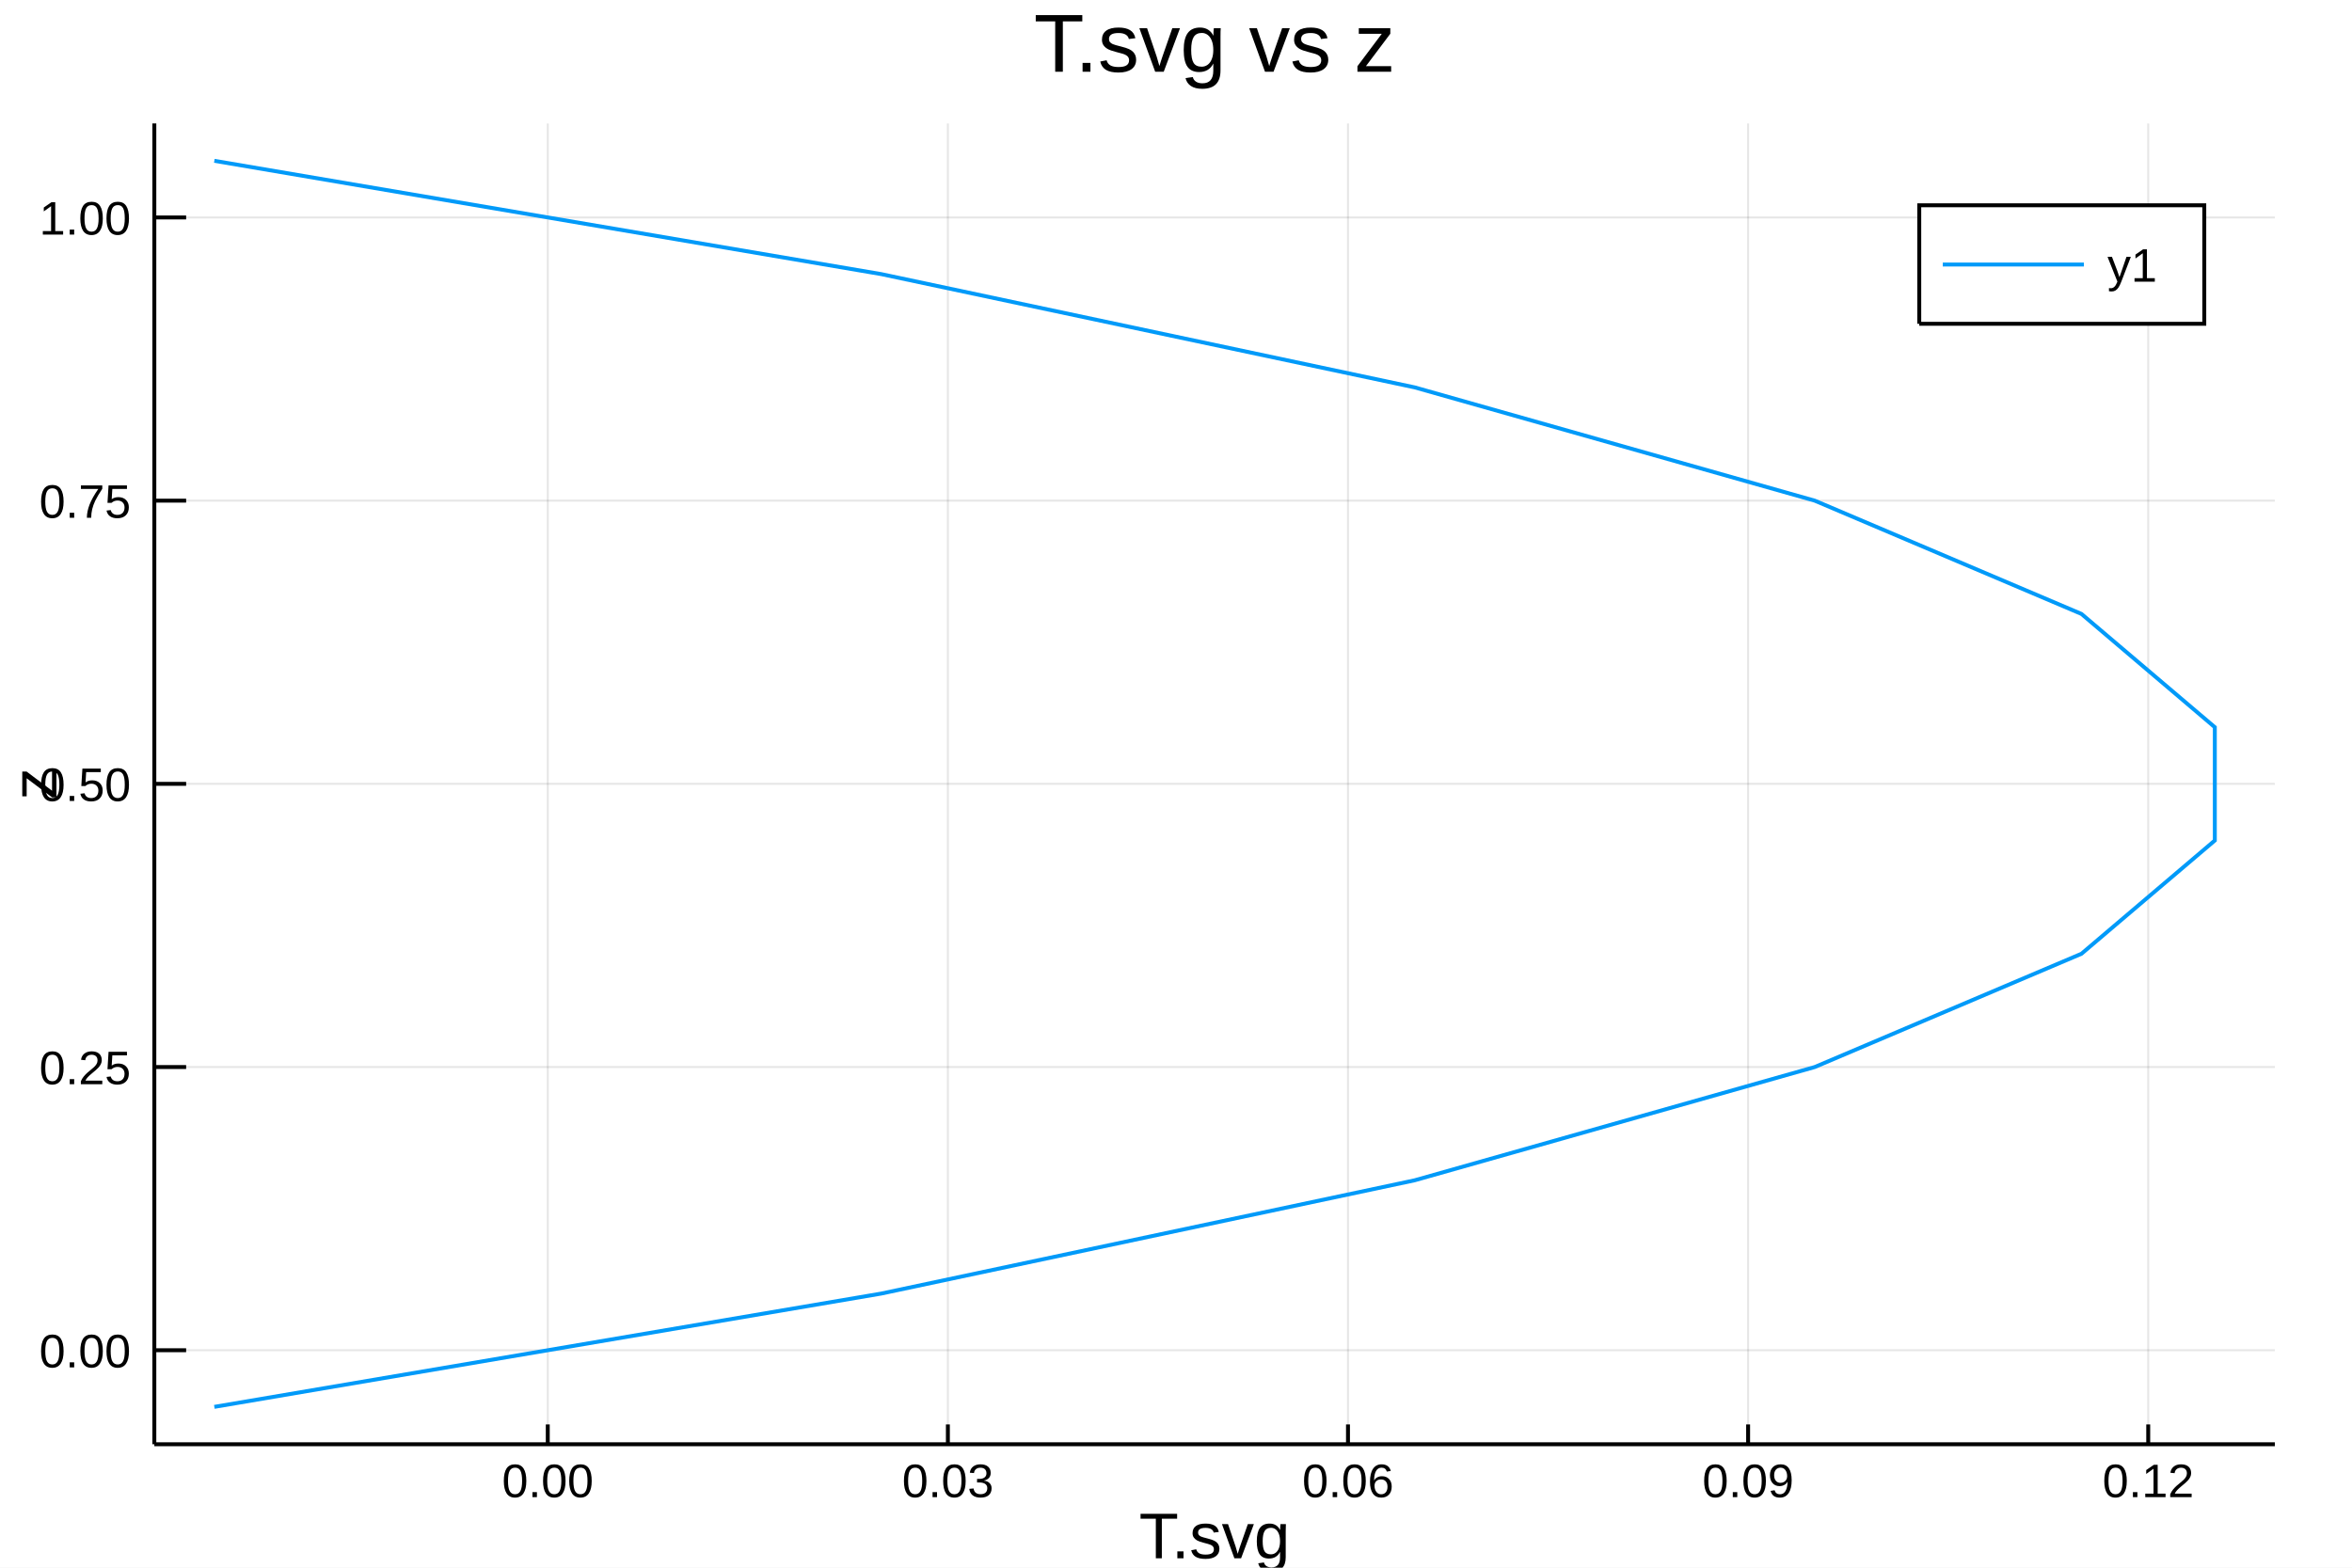
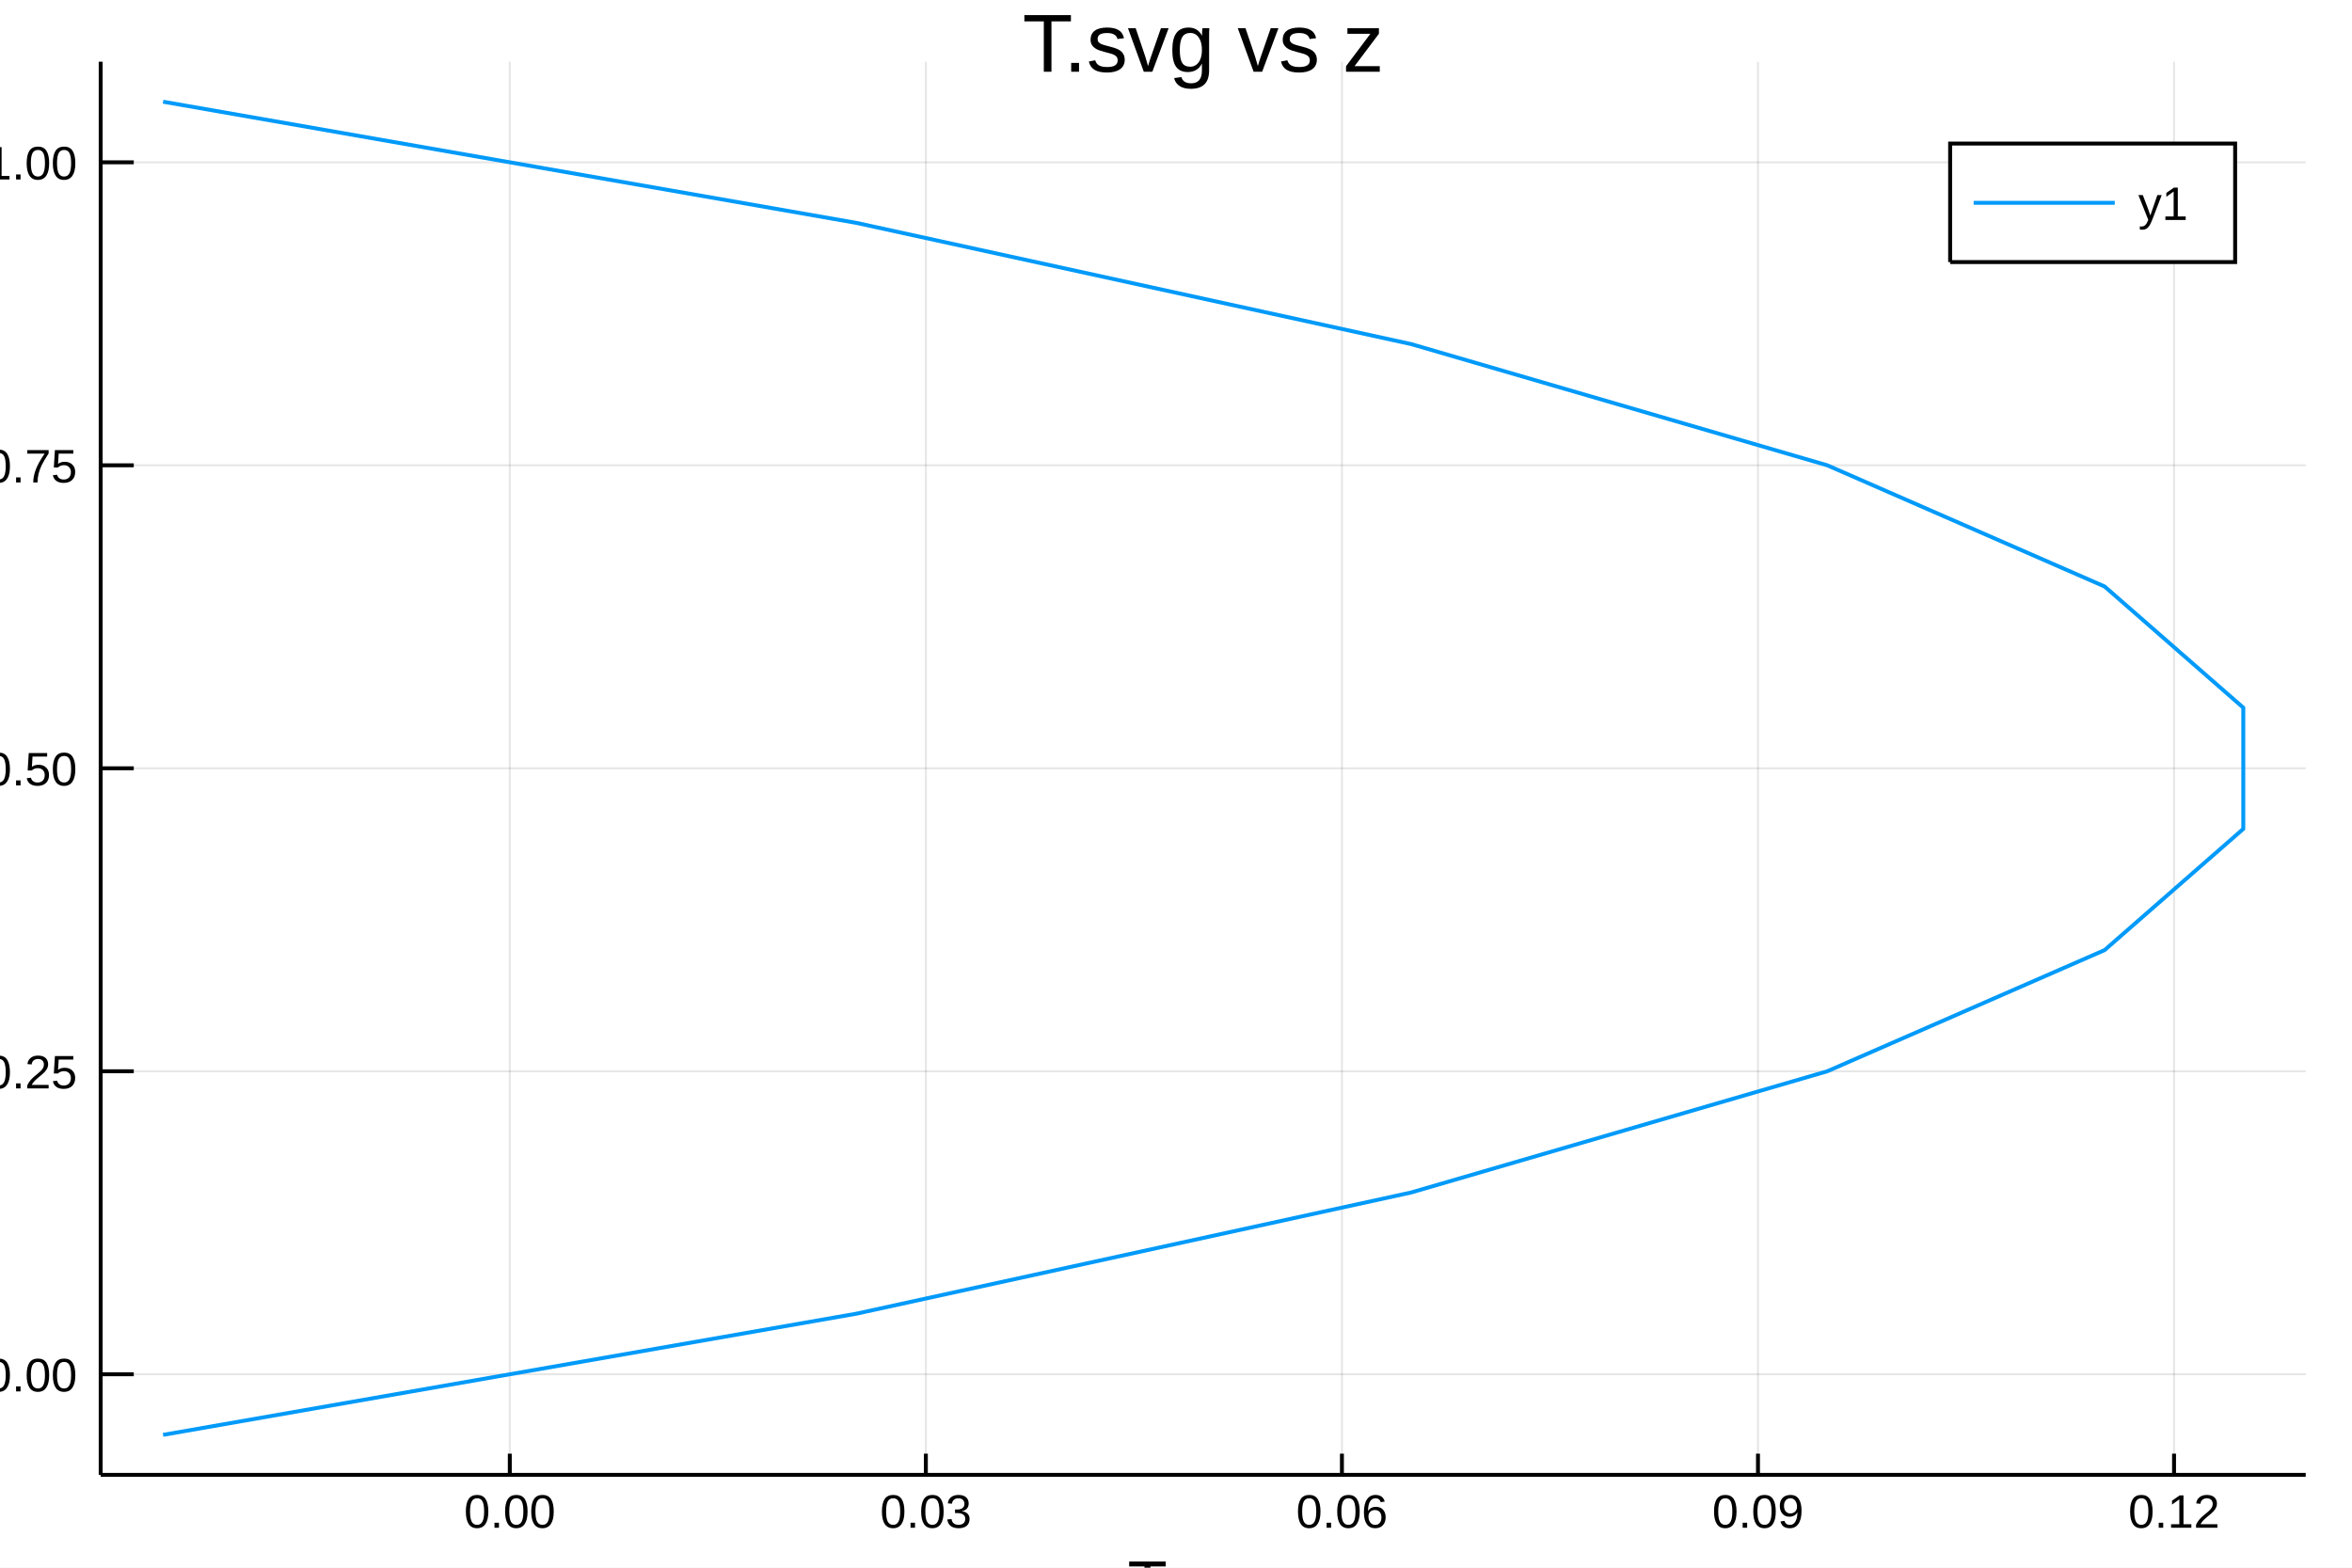
<svg xmlns="http://www.w3.org/2000/svg" width="600" height="400" viewBox="0 0 2400 1600">
  <defs>
-     <clipPath id="clip9500">
+     <clipPath id="clip1900">
      <rect x="0" y="0" width="2400" height="1600" />
    </clipPath>
  </defs>
-   <polygon clip-path="url(#clip9500)" points=" 0,1600 2400,1600 2400,0 0,0    " fill="#ffffff" fill-rule="evenodd" fill-opacity="1" />
+   <polygon clip-path="url(#clip1900)" points=" 0,1600 2400,1600 2400,0 0,0    " fill="#ffffff" fill-rule="evenodd" fill-opacity="1" />
  <defs>
-     <clipPath id="clip9501">
+     <clipPath id="clip1901">
      <rect x="480" y="0" width="1681" height="1600" />
    </clipPath>
  </defs>
-   <polygon clip-path="url(#clip9500)" points=" 157.48,1474.02 2321.26,1474.02 2321.26,125.984 157.48,125.984    " fill="#ffffff" fill-rule="evenodd" fill-opacity="1" />
+   <polygon clip-path="url(#clip1900)" points=" 102.74,1505.26 2352.76,1505.26 2352.76,62.992 102.74,62.992    " fill="#ffffff" fill-rule="evenodd" fill-opacity="1" />
  <defs>
-     <clipPath id="clip9502">
-       <rect x="157" y="125" width="2165" height="1349" />
+     <clipPath id="clip1902">
+       <rect x="102" y="62" width="2251" height="1443" />
    </clipPath>
  </defs>
-   <polyline clip-path="url(#clip9502)" style="stroke:#000000; stroke-width:2; stroke-opacity:0.1; fill:none" points="   558.94,1474.02 558.94,125.984    " />
-   <polyline clip-path="url(#clip9502)" style="stroke:#000000; stroke-width:2; stroke-opacity:0.1; fill:none" points="   967.222,1474.02 967.222,125.984    " />
-   <polyline clip-path="url(#clip9502)" style="stroke:#000000; stroke-width:2; stroke-opacity:0.1; fill:none" points="   1375.5,1474.02 1375.5,125.984    " />
-   <polyline clip-path="url(#clip9502)" style="stroke:#000000; stroke-width:2; stroke-opacity:0.1; fill:none" points="   1783.79,1474.02 1783.79,125.984    " />
-   <polyline clip-path="url(#clip9502)" style="stroke:#000000; stroke-width:2; stroke-opacity:0.1; fill:none" points="   2192.07,1474.02 2192.07,125.984    " />
-   <polyline clip-path="url(#clip9502)" style="stroke:#000000; stroke-width:2; stroke-opacity:0.1; fill:none" points="   157.48,1378.06 2321.26,1378.06    " />
-   <polyline clip-path="url(#clip9502)" style="stroke:#000000; stroke-width:2; stroke-opacity:0.1; fill:none" points="   157.48,1089.03 2321.26,1089.03    " />
-   <polyline clip-path="url(#clip9502)" style="stroke:#000000; stroke-width:2; stroke-opacity:0.1; fill:none" points="   157.48,800 2321.26,800    " />
-   <polyline clip-path="url(#clip9502)" style="stroke:#000000; stroke-width:2; stroke-opacity:0.1; fill:none" points="   157.48,510.971 2321.26,510.971    " />
-   <polyline clip-path="url(#clip9502)" style="stroke:#000000; stroke-width:2; stroke-opacity:0.1; fill:none" points="   157.48,221.942 2321.26,221.942    " />
-   <polyline clip-path="url(#clip9500)" style="stroke:#000000; stroke-width:4; stroke-opacity:1; fill:none" points="   157.48,1474.02 2321.26,1474.02    " />
-   <polyline clip-path="url(#clip9500)" style="stroke:#000000; stroke-width:4; stroke-opacity:1; fill:none" points="   157.48,1474.02 157.48,125.984    " />
-   <polyline clip-path="url(#clip9500)" style="stroke:#000000; stroke-width:4; stroke-opacity:1; fill:none" points="   558.94,1474.02 558.94,1453.8    " />
-   <polyline clip-path="url(#clip9500)" style="stroke:#000000; stroke-width:4; stroke-opacity:1; fill:none" points="   967.222,1474.02 967.222,1453.8    " />
-   <polyline clip-path="url(#clip9500)" style="stroke:#000000; stroke-width:4; stroke-opacity:1; fill:none" points="   1375.5,1474.02 1375.5,1453.8    " />
-   <polyline clip-path="url(#clip9500)" style="stroke:#000000; stroke-width:4; stroke-opacity:1; fill:none" points="   1783.79,1474.02 1783.79,1453.8    " />
-   <polyline clip-path="url(#clip9500)" style="stroke:#000000; stroke-width:4; stroke-opacity:1; fill:none" points="   2192.07,1474.02 2192.07,1453.8    " />
-   <polyline clip-path="url(#clip9500)" style="stroke:#000000; stroke-width:4; stroke-opacity:1; fill:none" points="   157.48,1378.06 189.937,1378.06    " />
-   <polyline clip-path="url(#clip9500)" style="stroke:#000000; stroke-width:4; stroke-opacity:1; fill:none" points="   157.48,1089.03 189.937,1089.03    " />
-   <polyline clip-path="url(#clip9500)" style="stroke:#000000; stroke-width:4; stroke-opacity:1; fill:none" points="   157.48,800 189.937,800    " />
-   <polyline clip-path="url(#clip9500)" style="stroke:#000000; stroke-width:4; stroke-opacity:1; fill:none" points="   157.48,510.971 189.937,510.971    " />
-   <polyline clip-path="url(#clip9500)" style="stroke:#000000; stroke-width:4; stroke-opacity:1; fill:none" points="   157.48,221.942 189.937,221.942    " />
-   <g clip-path="url(#clip9500)">
-     <text style="fill:#000000; fill-opacity:1; font-family:Arial,Helvetica Neue,Helvetica,sans-serif; font-size:48px; text-anchor:middle;" transform="rotate(0, 558.94, 1528.02)" x="558.94" y="1528.02">0.00</text>
+   <polyline clip-path="url(#clip1902)" style="stroke:#000000; stroke-width:2; stroke-opacity:0.1; fill:none" points="   520.199,1505.26 520.199,62.992    " />
+   <polyline clip-path="url(#clip1902)" style="stroke:#000000; stroke-width:2; stroke-opacity:0.1; fill:none" points="   944.753,1505.26 944.753,62.992    " />
+   <polyline clip-path="url(#clip1902)" style="stroke:#000000; stroke-width:2; stroke-opacity:0.1; fill:none" points="   1369.31,1505.26 1369.31,62.992    " />
+   <polyline clip-path="url(#clip1902)" style="stroke:#000000; stroke-width:2; stroke-opacity:0.1; fill:none" points="   1793.86,1505.26 1793.86,62.992    " />
+   <polyline clip-path="url(#clip1902)" style="stroke:#000000; stroke-width:2; stroke-opacity:0.1; fill:none" points="   2218.41,1505.26 2218.41,62.992    " />
+   <polyline clip-path="url(#clip1902)" style="stroke:#000000; stroke-width:2; stroke-opacity:0.1; fill:none" points="   102.74,1402.59 2352.76,1402.59    " />
+   <polyline clip-path="url(#clip1902)" style="stroke:#000000; stroke-width:2; stroke-opacity:0.1; fill:none" points="   102.74,1093.36 2352.76,1093.36    " />
+   <polyline clip-path="url(#clip1902)" style="stroke:#000000; stroke-width:2; stroke-opacity:0.1; fill:none" points="   102.74,784.126 2352.76,784.126    " />
+   <polyline clip-path="url(#clip1902)" style="stroke:#000000; stroke-width:2; stroke-opacity:0.1; fill:none" points="   102.74,474.892 2352.76,474.892    " />
+   <polyline clip-path="url(#clip1902)" style="stroke:#000000; stroke-width:2; stroke-opacity:0.1; fill:none" points="   102.74,165.658 2352.76,165.658    " />
+   <polyline clip-path="url(#clip1900)" style="stroke:#000000; stroke-width:4; stroke-opacity:1; fill:none" points="   102.74,1505.26 2352.76,1505.26    " />
+   <polyline clip-path="url(#clip1900)" style="stroke:#000000; stroke-width:4; stroke-opacity:1; fill:none" points="   102.74,1505.26 102.74,62.992    " />
+   <polyline clip-path="url(#clip1900)" style="stroke:#000000; stroke-width:4; stroke-opacity:1; fill:none" points="   520.199,1505.26 520.199,1483.63    " />
+   <polyline clip-path="url(#clip1900)" style="stroke:#000000; stroke-width:4; stroke-opacity:1; fill:none" points="   944.753,1505.26 944.753,1483.63    " />
+   <polyline clip-path="url(#clip1900)" style="stroke:#000000; stroke-width:4; stroke-opacity:1; fill:none" points="   1369.31,1505.26 1369.31,1483.63    " />
+   <polyline clip-path="url(#clip1900)" style="stroke:#000000; stroke-width:4; stroke-opacity:1; fill:none" points="   1793.86,1505.26 1793.86,1483.63    " />
+   <polyline clip-path="url(#clip1900)" style="stroke:#000000; stroke-width:4; stroke-opacity:1; fill:none" points="   2218.41,1505.26 2218.41,1483.63    " />
+   <polyline clip-path="url(#clip1900)" style="stroke:#000000; stroke-width:4; stroke-opacity:1; fill:none" points="   102.74,1402.59 136.49,1402.59    " />
+   <polyline clip-path="url(#clip1900)" style="stroke:#000000; stroke-width:4; stroke-opacity:1; fill:none" points="   102.74,1093.36 136.49,1093.36    " />
+   <polyline clip-path="url(#clip1900)" style="stroke:#000000; stroke-width:4; stroke-opacity:1; fill:none" points="   102.74,784.126 136.49,784.126    " />
+   <polyline clip-path="url(#clip1900)" style="stroke:#000000; stroke-width:4; stroke-opacity:1; fill:none" points="   102.74,474.892 136.49,474.892    " />
+   <polyline clip-path="url(#clip1900)" style="stroke:#000000; stroke-width:4; stroke-opacity:1; fill:none" points="   102.74,165.658 136.49,165.658    " />
+   <g clip-path="url(#clip1900)">
+     <text style="fill:#000000; fill-opacity:1; font-family:Arial,Helvetica Neue,Helvetica,sans-serif; font-size:48px; text-anchor:middle;" transform="rotate(0, 520.199, 1559.26)" x="520.199" y="1559.26">0.00</text>
  </g>
-   <g clip-path="url(#clip9500)">
-     <text style="fill:#000000; fill-opacity:1; font-family:Arial,Helvetica Neue,Helvetica,sans-serif; font-size:48px; text-anchor:middle;" transform="rotate(0, 967.222, 1528.02)" x="967.222" y="1528.02">0.03</text>
+   <g clip-path="url(#clip1900)">
+     <text style="fill:#000000; fill-opacity:1; font-family:Arial,Helvetica Neue,Helvetica,sans-serif; font-size:48px; text-anchor:middle;" transform="rotate(0, 944.753, 1559.26)" x="944.753" y="1559.26">0.03</text>
  </g>
-   <g clip-path="url(#clip9500)">
-     <text style="fill:#000000; fill-opacity:1; font-family:Arial,Helvetica Neue,Helvetica,sans-serif; font-size:48px; text-anchor:middle;" transform="rotate(0, 1375.5, 1528.02)" x="1375.5" y="1528.02">0.06</text>
+   <g clip-path="url(#clip1900)">
+     <text style="fill:#000000; fill-opacity:1; font-family:Arial,Helvetica Neue,Helvetica,sans-serif; font-size:48px; text-anchor:middle;" transform="rotate(0, 1369.31, 1559.26)" x="1369.31" y="1559.26">0.06</text>
  </g>
-   <g clip-path="url(#clip9500)">
-     <text style="fill:#000000; fill-opacity:1; font-family:Arial,Helvetica Neue,Helvetica,sans-serif; font-size:48px; text-anchor:middle;" transform="rotate(0, 1783.79, 1528.02)" x="1783.79" y="1528.02">0.09</text>
+   <g clip-path="url(#clip1900)">
+     <text style="fill:#000000; fill-opacity:1; font-family:Arial,Helvetica Neue,Helvetica,sans-serif; font-size:48px; text-anchor:middle;" transform="rotate(0, 1793.86, 1559.26)" x="1793.86" y="1559.26">0.09</text>
  </g>
-   <g clip-path="url(#clip9500)">
-     <text style="fill:#000000; fill-opacity:1; font-family:Arial,Helvetica Neue,Helvetica,sans-serif; font-size:48px; text-anchor:middle;" transform="rotate(0, 2192.07, 1528.02)" x="2192.07" y="1528.02">0.12</text>
+   <g clip-path="url(#clip1900)">
+     <text style="fill:#000000; fill-opacity:1; font-family:Arial,Helvetica Neue,Helvetica,sans-serif; font-size:48px; text-anchor:middle;" transform="rotate(0, 2218.41, 1559.26)" x="2218.41" y="1559.26">0.12</text>
  </g>
-   <g clip-path="url(#clip9500)">
-     <text style="fill:#000000; fill-opacity:1; font-family:Arial,Helvetica Neue,Helvetica,sans-serif; font-size:48px; text-anchor:end;" transform="rotate(0, 133.48, 1395.56)" x="133.48" y="1395.56">0.00</text>
+   <g clip-path="url(#clip1900)">
+     <text style="fill:#000000; fill-opacity:1; font-family:Arial,Helvetica Neue,Helvetica,sans-serif; font-size:48px; text-anchor:end;" transform="rotate(0, 78.7402, 1420.09)" x="78.74" y="1420.09">0.00</text>
  </g>
-   <g clip-path="url(#clip9500)">
-     <text style="fill:#000000; fill-opacity:1; font-family:Arial,Helvetica Neue,Helvetica,sans-serif; font-size:48px; text-anchor:end;" transform="rotate(0, 133.48, 1106.53)" x="133.48" y="1106.53">0.25</text>
+   <g clip-path="url(#clip1900)">
+     <text style="fill:#000000; fill-opacity:1; font-family:Arial,Helvetica Neue,Helvetica,sans-serif; font-size:48px; text-anchor:end;" transform="rotate(0, 78.7402, 1110.86)" x="78.74" y="1110.86">0.25</text>
  </g>
-   <g clip-path="url(#clip9500)">
-     <text style="fill:#000000; fill-opacity:1; font-family:Arial,Helvetica Neue,Helvetica,sans-serif; font-size:48px; text-anchor:end;" transform="rotate(0, 133.48, 817.5)" x="133.48" y="817.5">0.50</text>
+   <g clip-path="url(#clip1900)">
+     <text style="fill:#000000; fill-opacity:1; font-family:Arial,Helvetica Neue,Helvetica,sans-serif; font-size:48px; text-anchor:end;" transform="rotate(0, 78.7402, 801.626)" x="78.74" y="801.626">0.50</text>
  </g>
-   <g clip-path="url(#clip9500)">
-     <text style="fill:#000000; fill-opacity:1; font-family:Arial,Helvetica Neue,Helvetica,sans-serif; font-size:48px; text-anchor:end;" transform="rotate(0, 133.48, 528.471)" x="133.48" y="528.471">0.75</text>
+   <g clip-path="url(#clip1900)">
+     <text style="fill:#000000; fill-opacity:1; font-family:Arial,Helvetica Neue,Helvetica,sans-serif; font-size:48px; text-anchor:end;" transform="rotate(0, 78.7402, 492.392)" x="78.74" y="492.392">0.75</text>
  </g>
-   <g clip-path="url(#clip9500)">
-     <text style="fill:#000000; fill-opacity:1; font-family:Arial,Helvetica Neue,Helvetica,sans-serif; font-size:48px; text-anchor:end;" transform="rotate(0, 133.48, 239.442)" x="133.48" y="239.442">1.00</text>
+   <g clip-path="url(#clip1900)">
+     <text style="fill:#000000; fill-opacity:1; font-family:Arial,Helvetica Neue,Helvetica,sans-serif; font-size:48px; text-anchor:end;" transform="rotate(0, 78.7402, 183.158)" x="78.74" y="183.158">1.00</text>
  </g>
-   <g clip-path="url(#clip9500)">
-     <text style="fill:#000000; fill-opacity:1; font-family:Arial,Helvetica Neue,Helvetica,sans-serif; font-size:84px; text-anchor:middle;" transform="rotate(0, 1239.37, 73.2)" x="1239.37" y="73.2">T.svg vs z</text>
+   <g clip-path="url(#clip1900)">
+     <text style="fill:#000000; fill-opacity:1; font-family:Arial,Helvetica Neue,Helvetica,sans-serif; font-size:84px; text-anchor:middle;" transform="rotate(0, 1227.75, 73.2)" x="1227.75" y="73.2">T.svg vs z</text>
  </g>
-   <g clip-path="url(#clip9500)">
-     <text style="fill:#000000; fill-opacity:1; font-family:Arial,Helvetica Neue,Helvetica,sans-serif; font-size:66px; text-anchor:middle;" transform="rotate(0, 1239.37, 1590.4)" x="1239.37" y="1590.4">T.svg</text>
+   <g clip-path="url(#clip1900)">
+     <text style="fill:#000000; fill-opacity:1; font-family:Arial,Helvetica Neue,Helvetica,sans-serif; font-size:66px; text-anchor:middle;" transform="rotate(0, 1227.75, 1639.12)" x="1227.75" y="1639.12">T.svg</text>
  </g>
-   <g clip-path="url(#clip9500)">
-     <text style="fill:#000000; fill-opacity:1; font-family:Arial,Helvetica Neue,Helvetica,sans-serif; font-size:66px; text-anchor:middle;" transform="rotate(-90, 57.6, 800)" x="57.6" y="800">z</text>
+   <g clip-path="url(#clip1900)">
+     <text style="fill:#000000; fill-opacity:1; font-family:Arial,Helvetica Neue,Helvetica,sans-serif; font-size:66px; text-anchor:middle;" transform="rotate(-90, -50.4901, 784.126)" x="-50.49" y="784.126">z</text>
  </g>
-   <polyline clip-path="url(#clip9502)" style="stroke:#009af9; stroke-width:4; stroke-opacity:1; fill:none" points="   218.719,1435.86 899.16,1320.25 1443.51,1204.64 1851.77,1089.03 2123.94,973.417 2260.02,857.806 2260.02,742.194 2123.94,626.583 1851.77,510.971 1443.51,395.359    899.16,279.748 218.719,164.136    " />
-   <polygon clip-path="url(#clip9500)" points=" 1958.43,330.464 2249.26,330.464 2249.26,209.504 1958.43,209.504    " fill="#ffffff" fill-rule="evenodd" fill-opacity="1" />
-   <polyline clip-path="url(#clip9500)" style="stroke:#000000; stroke-width:4; stroke-opacity:1; fill:none" points="   1958.43,330.464 2249.26,330.464 2249.26,209.504 1958.43,209.504 1958.43,330.464    " />
-   <polyline clip-path="url(#clip9500)" style="stroke:#009af9; stroke-width:4; stroke-opacity:1; fill:none" points="   1982.43,269.984 2126.43,269.984    " />
-   <g clip-path="url(#clip9500)">
-     <text style="fill:#000000; fill-opacity:1; font-family:Arial,Helvetica Neue,Helvetica,sans-serif; font-size:48px; text-anchor:start;" transform="rotate(0, 2150.43, 287.484)" x="2150.43" y="287.484">y1</text>
+   <polyline clip-path="url(#clip1902)" style="stroke:#009af9; stroke-width:4; stroke-opacity:1; fill:none" points="   166.42,1464.44 873.979,1340.75 1440.02,1217.05 1864.55,1093.36 2147.57,969.666 2289.08,845.973 2289.08,722.279 2147.57,598.586 1864.55,474.892 1440.02,351.198    873.979,227.505 166.42,103.811    " />
+   <polygon clip-path="url(#clip1900)" points=" 1989.93,267.472 2280.76,267.472 2280.76,146.512 1989.93,146.512    " fill="#ffffff" fill-rule="evenodd" fill-opacity="1" />
+   <polyline clip-path="url(#clip1900)" style="stroke:#000000; stroke-width:4; stroke-opacity:1; fill:none" points="   1989.93,267.472 2280.76,267.472 2280.76,146.512 1989.93,146.512 1989.93,267.472    " />
+   <polyline clip-path="url(#clip1900)" style="stroke:#009af9; stroke-width:4; stroke-opacity:1; fill:none" points="   2013.93,206.992 2157.93,206.992    " />
+   <g clip-path="url(#clip1900)">
+     <text style="fill:#000000; fill-opacity:1; font-family:Arial,Helvetica Neue,Helvetica,sans-serif; font-size:48px; text-anchor:start;" transform="rotate(0, 2181.93, 224.492)" x="2181.93" y="224.492">y1</text>
  </g>
</svg>
